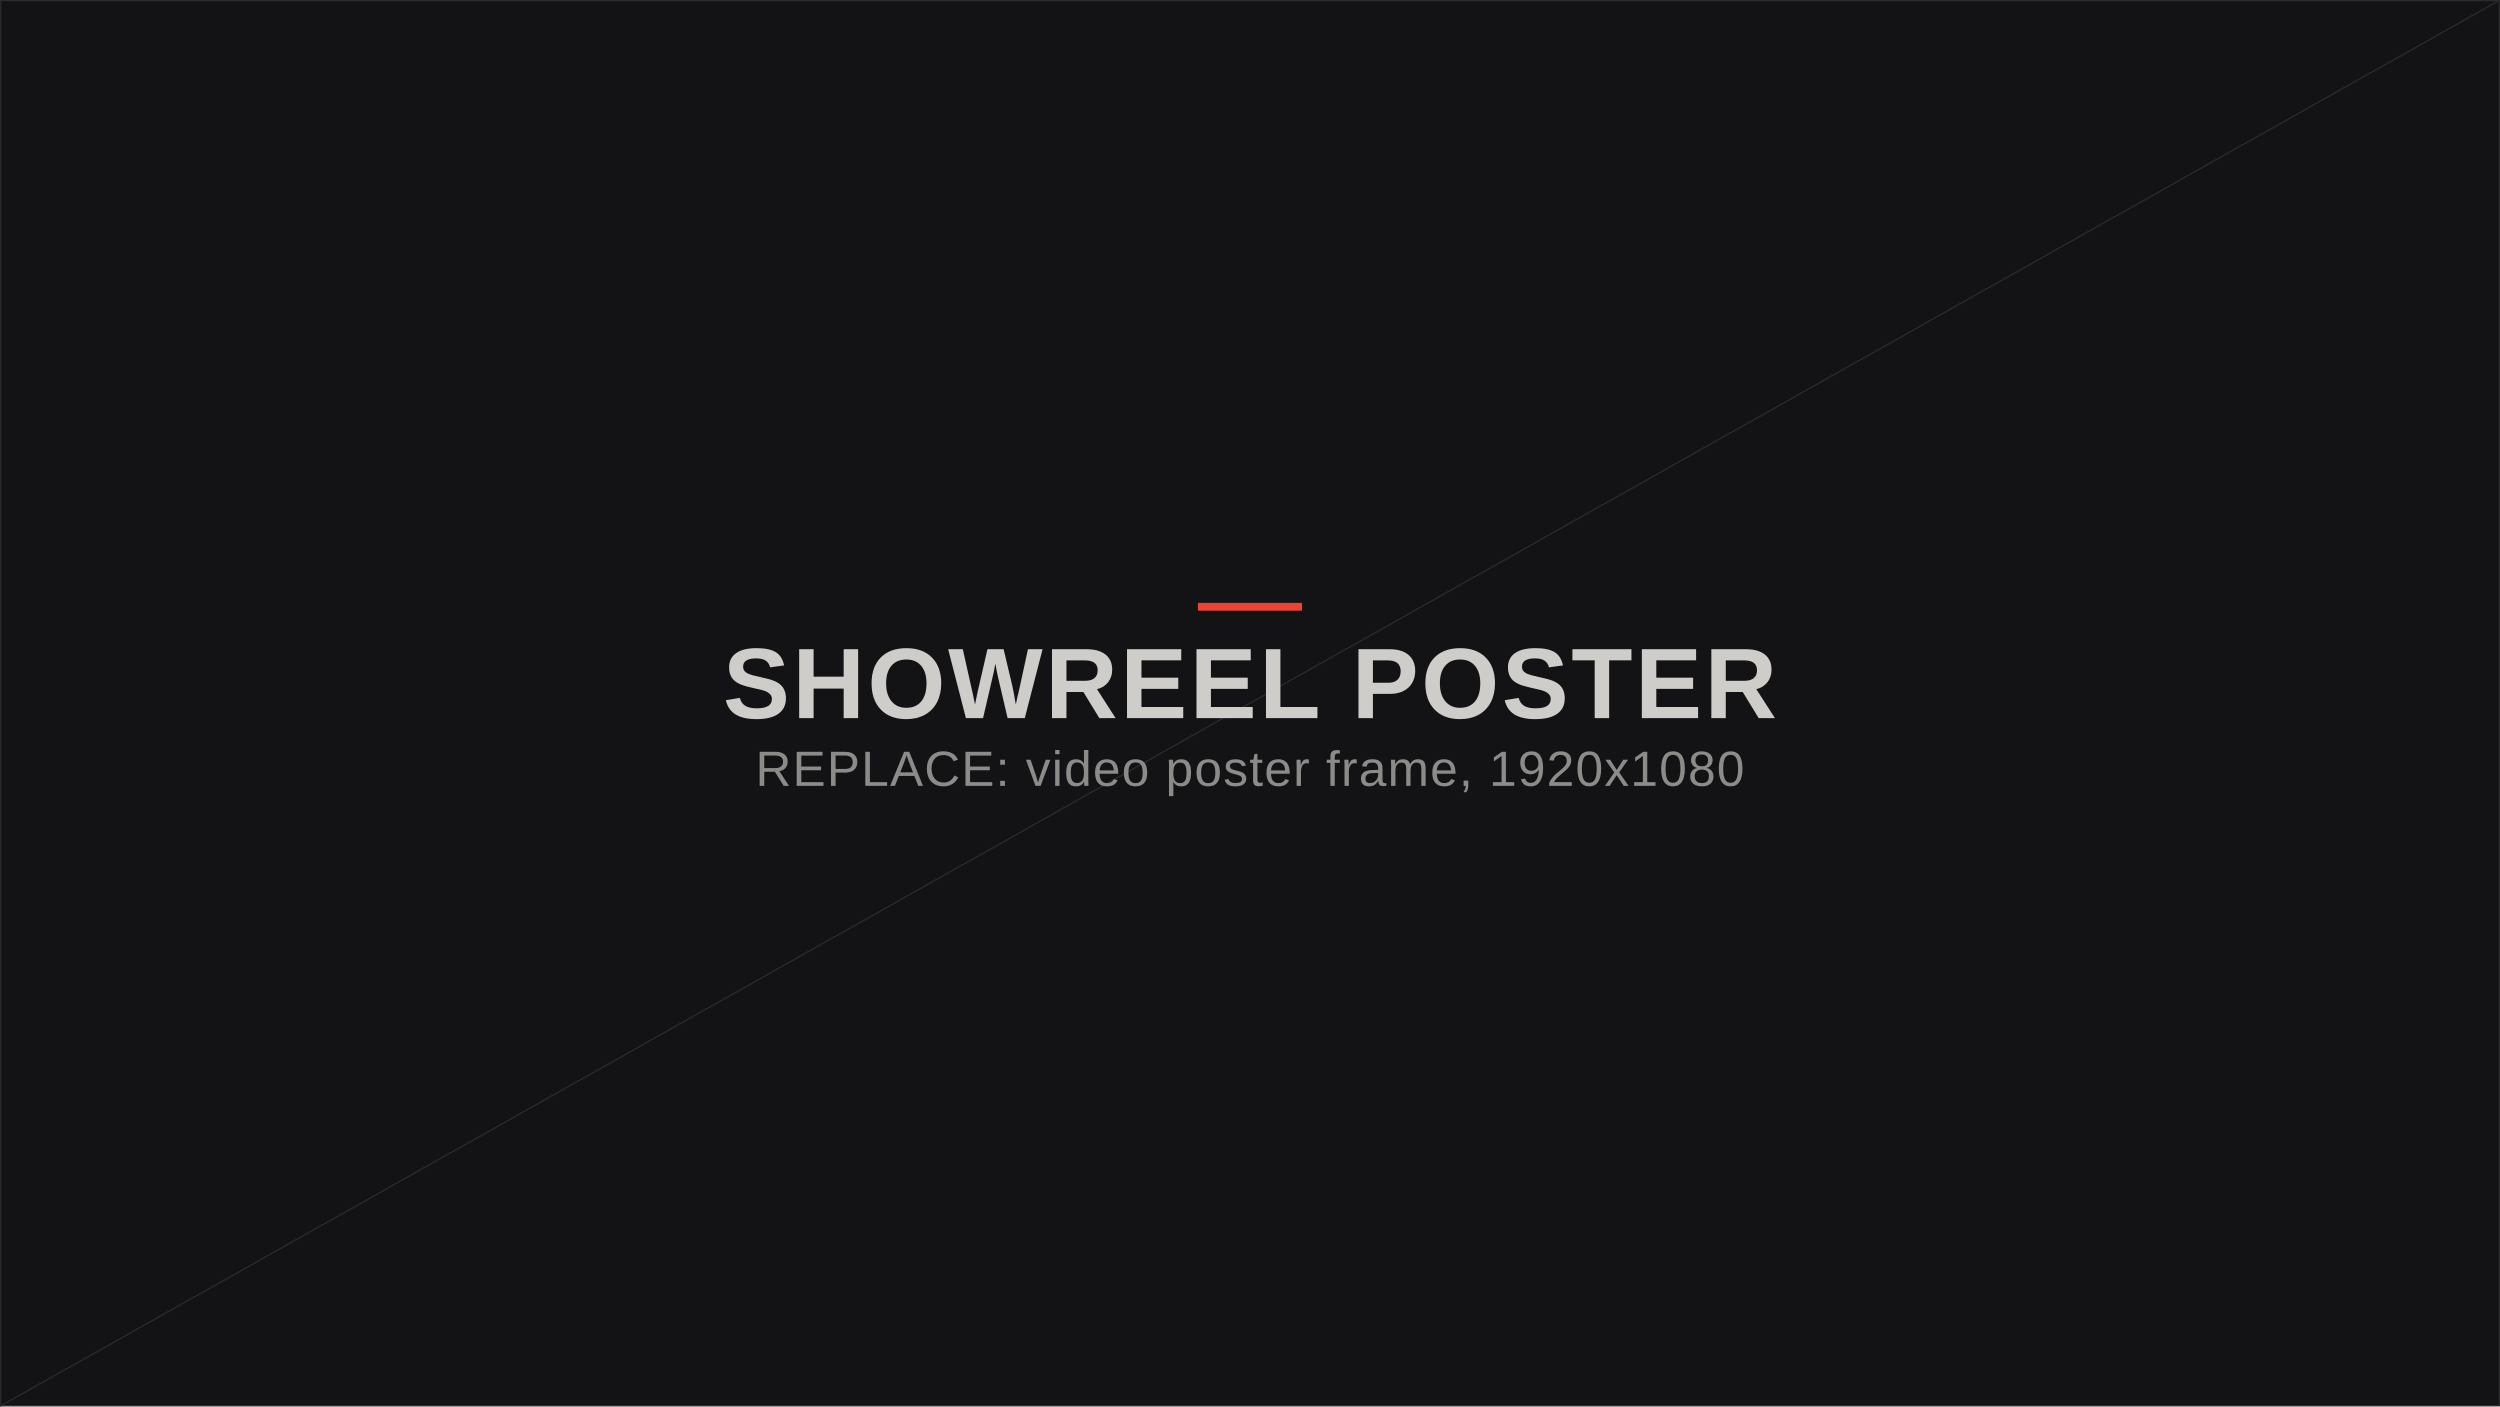
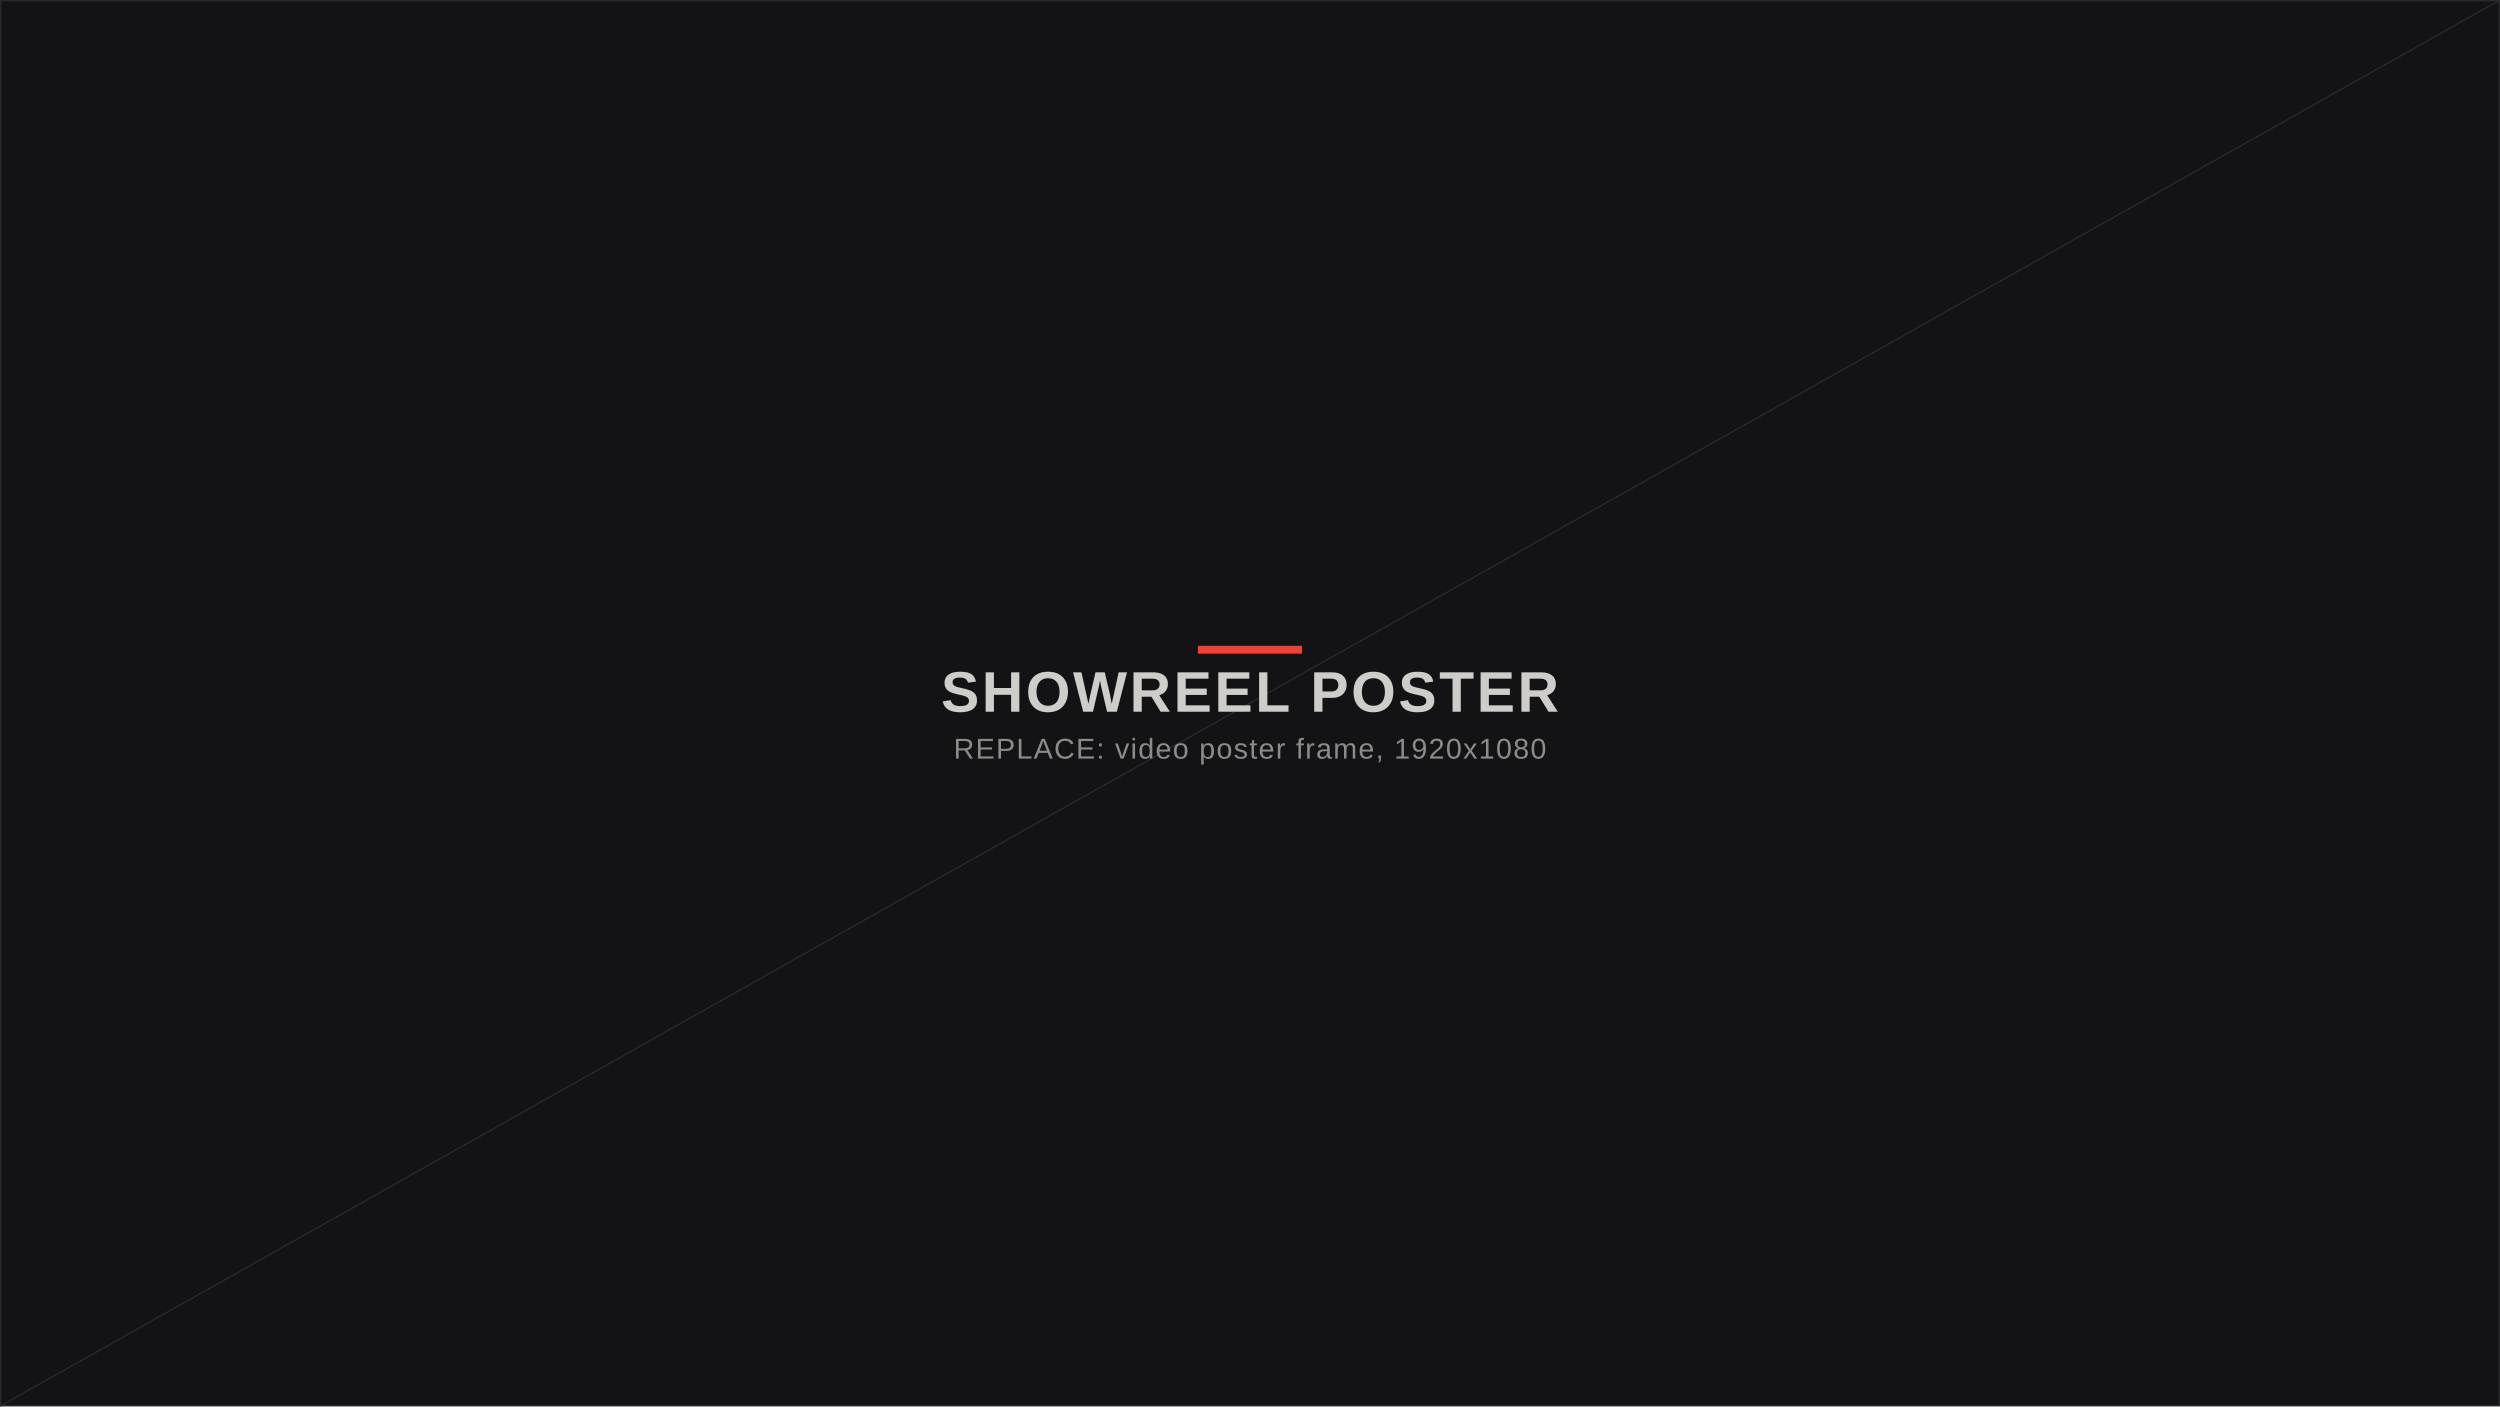
<svg xmlns="http://www.w3.org/2000/svg" viewBox="0 0 1920 1080" width="1920" height="1080" role="img" aria-label="Placeholder poster image for the Just:DJ showreel video">
  <rect width="1920" height="1080" fill="#131315" />
  <rect x="0.5" y="0.5" width="1919" height="1079" fill="none" stroke="#2a2a2d" stroke-width="1" />
  <line x1="0" y1="1080" x2="1920" y2="0" stroke="#2a2a2d" stroke-width="1" />
-   <rect x="920.0" y="463.0" width="80" height="6" fill="#ee4236" />
-   <text x="960.0" y="551.55" fill="#cfcdc9" font-family="Arial, Helvetica, sans-serif" font-size="77" font-weight="700" letter-spacing="2" text-anchor="middle">SHOWREEL POSTER</text>
-   <text x="960.0" y="603.55" fill="#8c8b8a" font-family="Arial, Helvetica, sans-serif" font-size="38" letter-spacing="1" text-anchor="middle">REPLACE: video poster frame, 1920x1080</text>
+   <rect x="920.0" y="496.0" width="80" height="6" fill="#ee4236" />
+   <text x="960.0" y="546.6" fill="#cfcdc9" font-family="Arial, Helvetica, sans-serif" font-size="44" font-weight="700" letter-spacing="2" text-anchor="middle">SHOWREEL POSTER</text>
+   <text x="960.0" y="582.6" fill="#8c8b8a" font-family="Arial, Helvetica, sans-serif" font-size="22" letter-spacing="1" text-anchor="middle">REPLACE: video poster frame, 1920x1080</text>
</svg>
